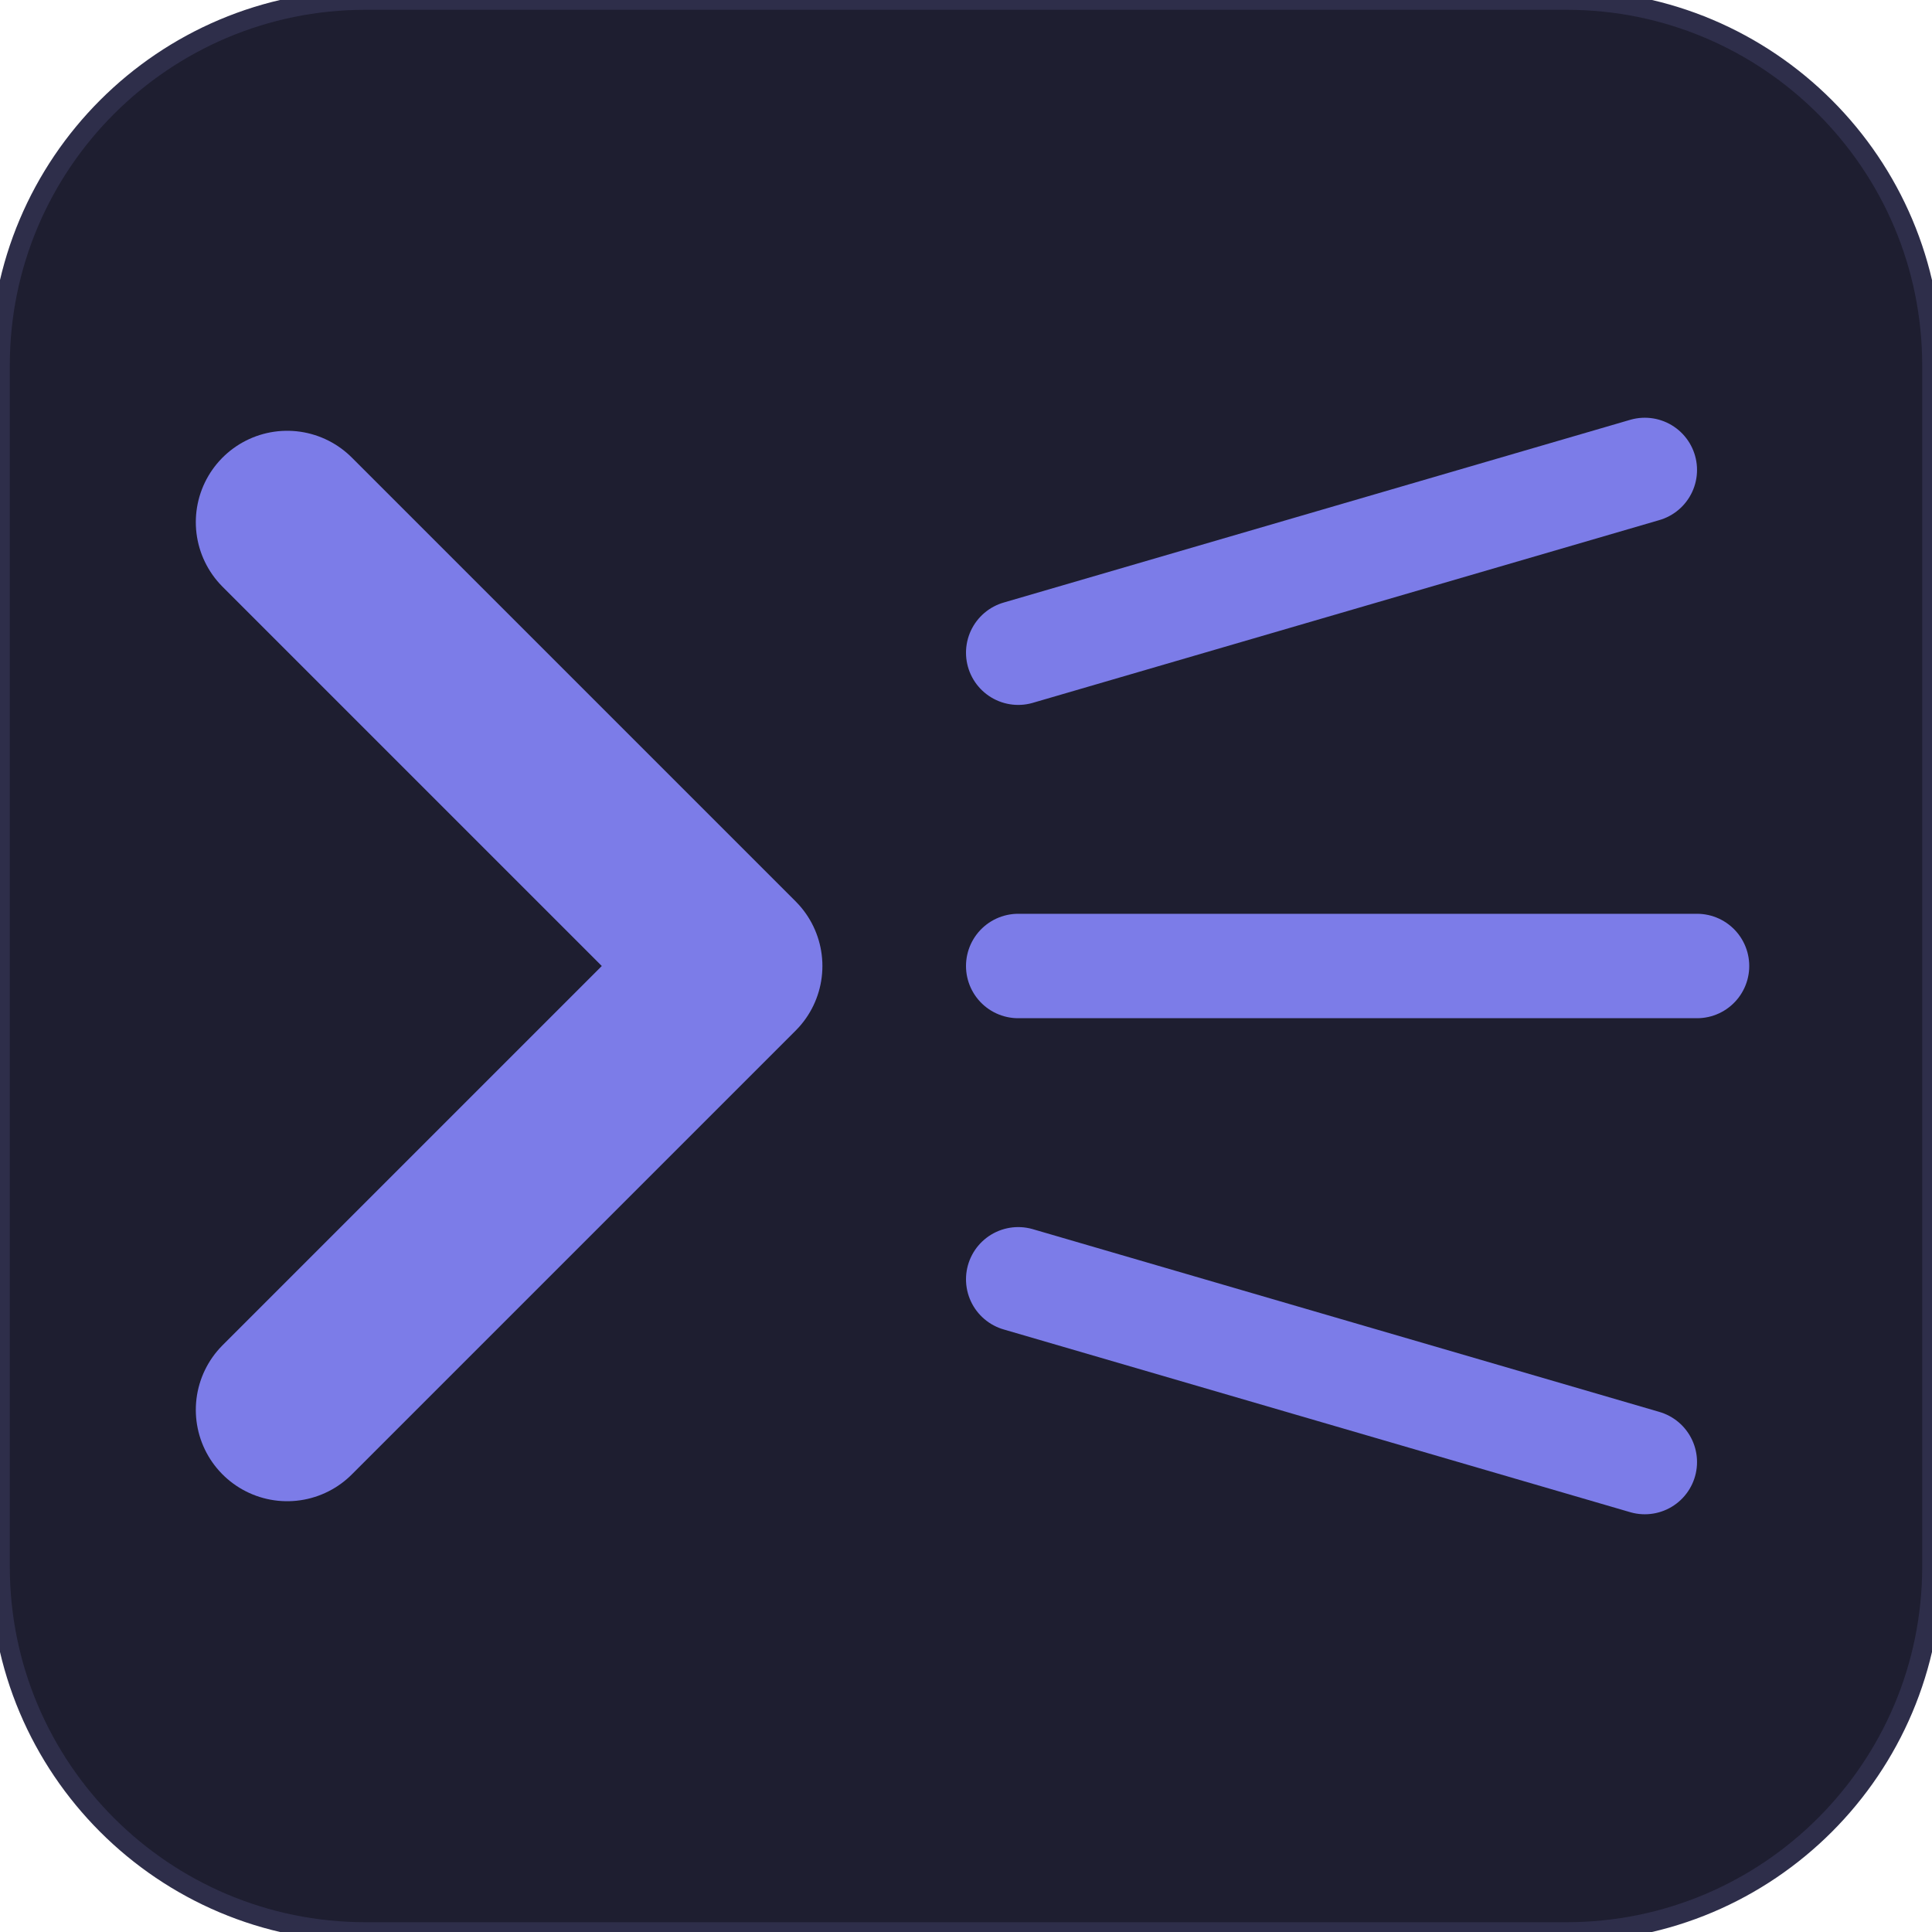
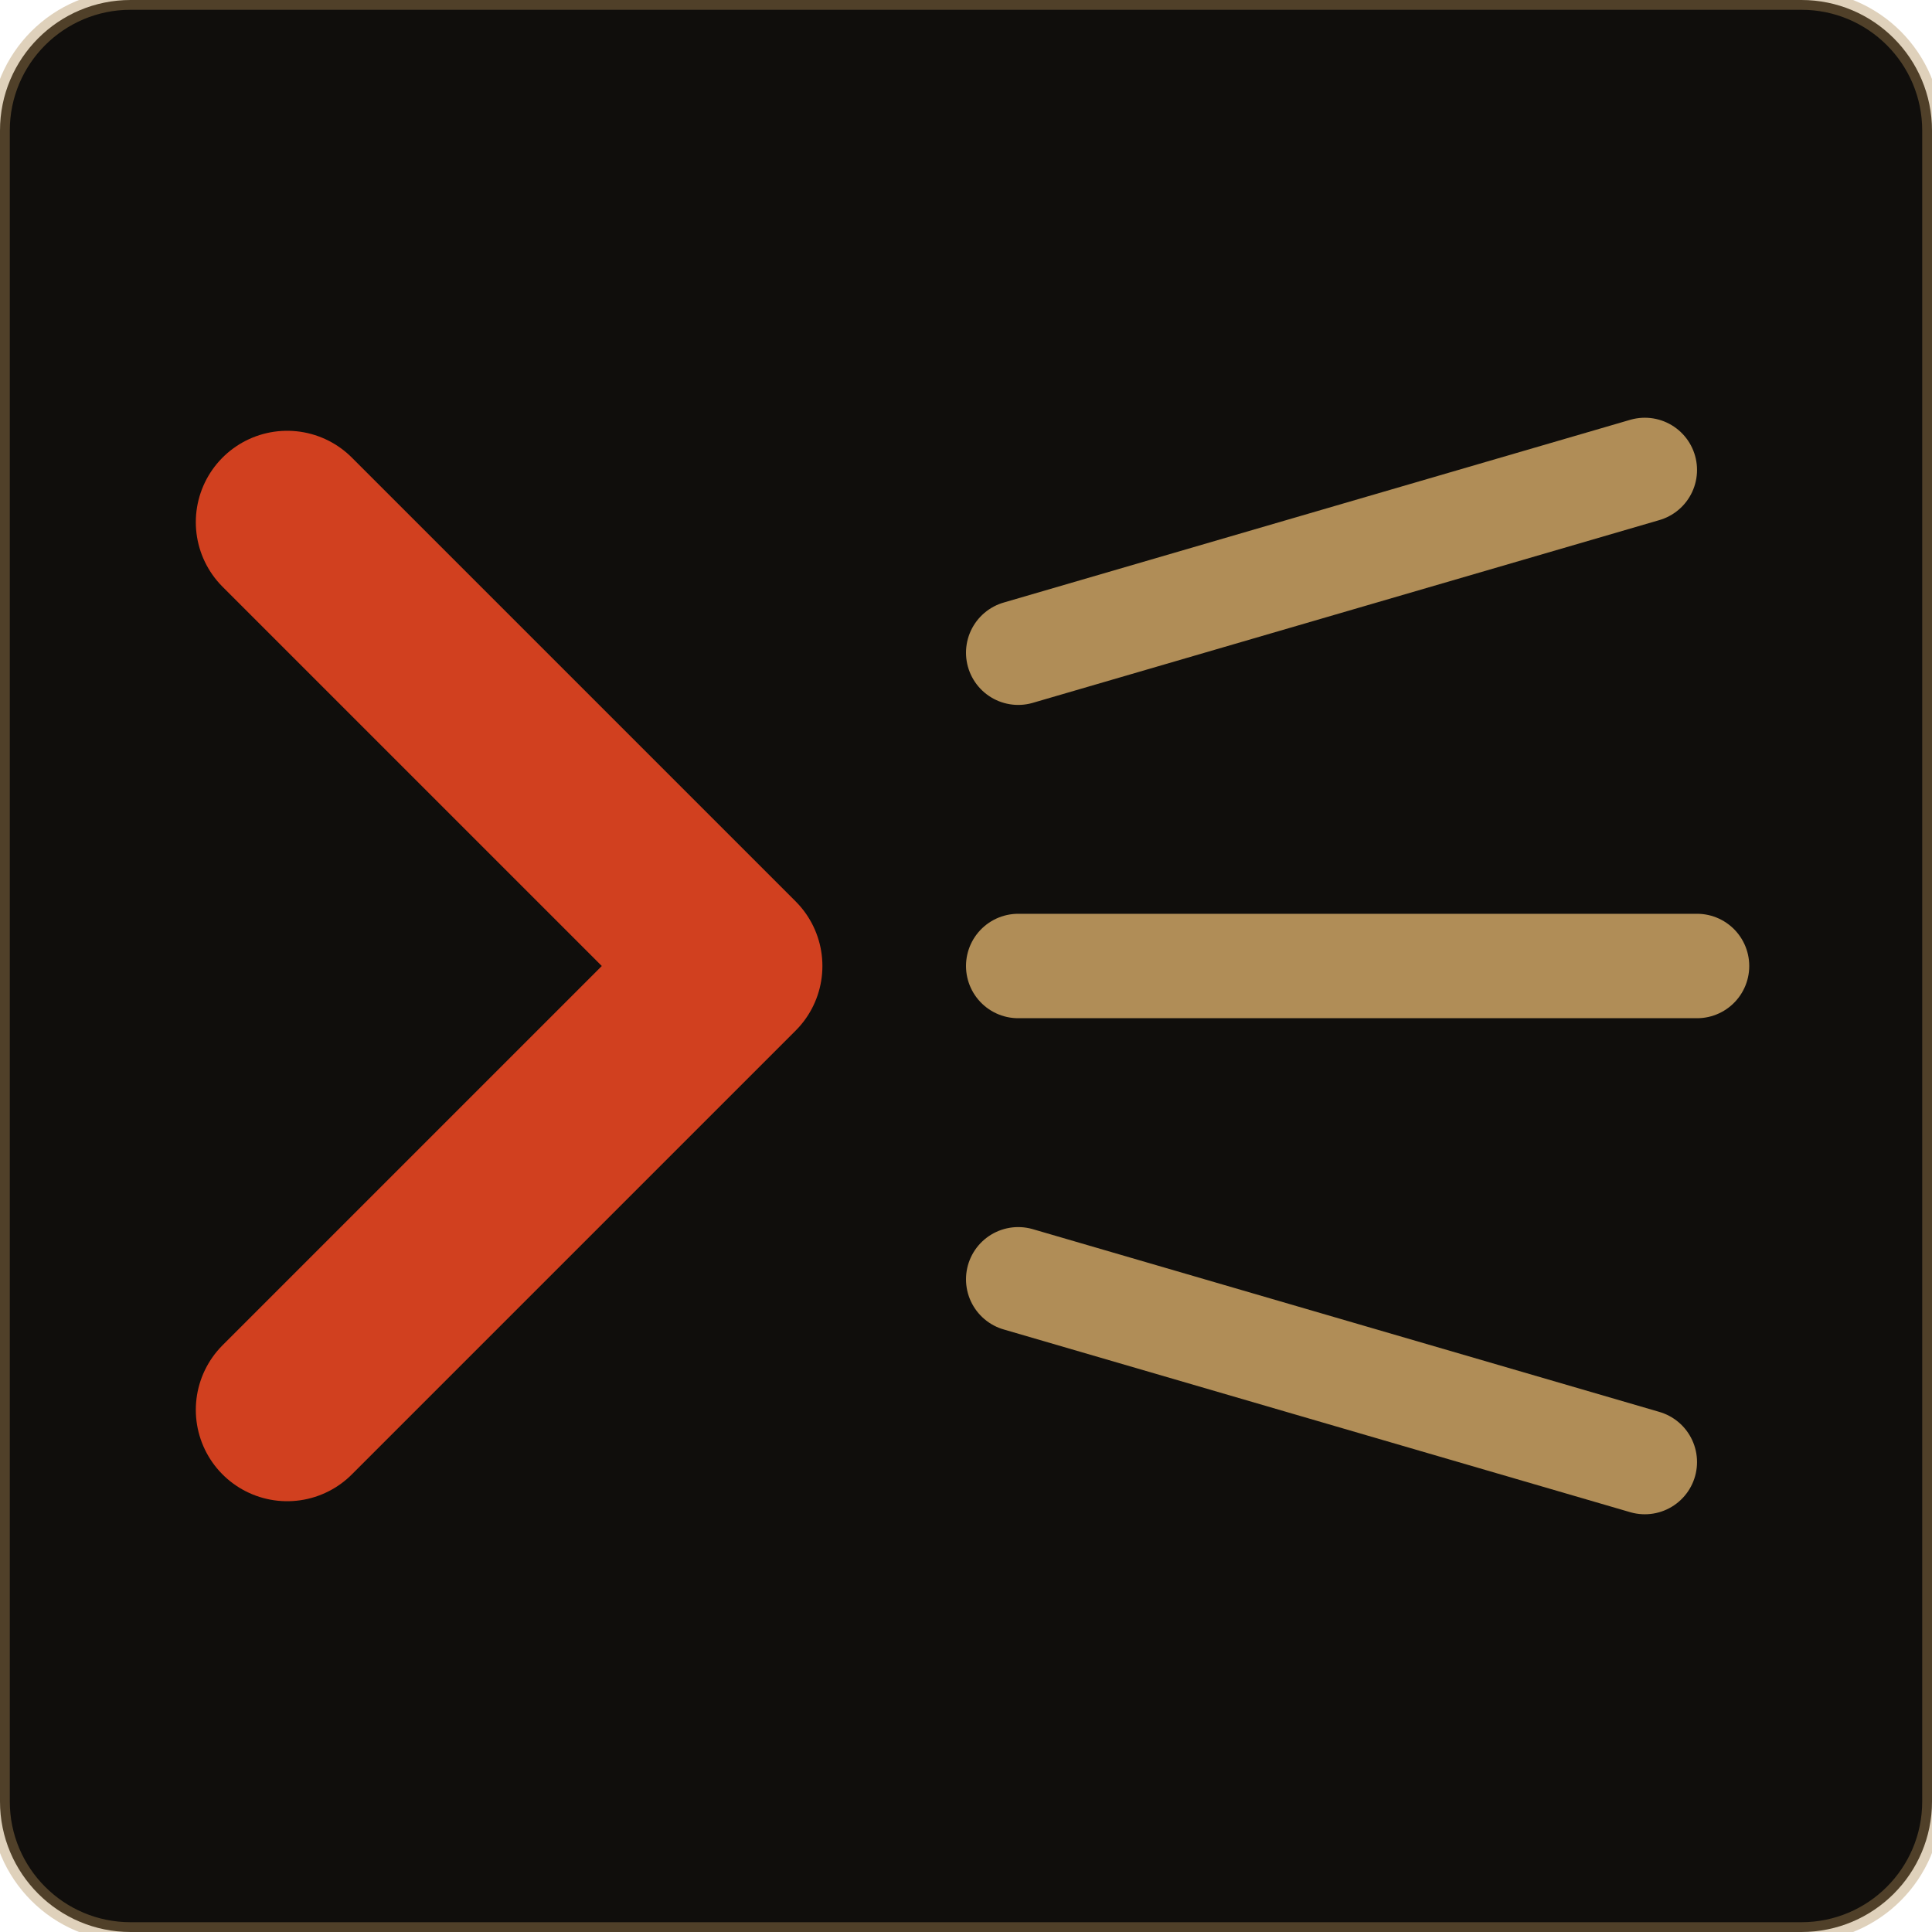
<svg xmlns="http://www.w3.org/2000/svg" width="148" height="148" viewBox="0 0 148 148" fill="none">
-   <rect width="148" height="148" rx="28" fill="#1e1e30" />
-   <rect width="148" height="148" rx="28" fill="none" stroke="#2e2e4a" stroke-width="1.5" />
-   <polyline points="22,40 56,74 22,108" fill="none" stroke="#7c7ce8" stroke-width="14" stroke-linecap="round" stroke-linejoin="round" />
-   <line x1="78" y1="50" x2="126" y2="36" stroke="#7c7ce8" stroke-width="8" stroke-linecap="round" />
-   <line x1="78" y1="74" x2="130" y2="74" stroke="#7c7ce8" stroke-width="8" stroke-linecap="round" />
-   <line x1="78" y1="98" x2="126" y2="112" stroke="#7c7ce8" stroke-width="8" stroke-linecap="round" />
+   <rect width="148" height="148" rx="10" fill="#100e0c" />
+   <rect width="148" height="148" rx="10" fill="none" stroke="#b08d57" stroke-opacity="0.4" stroke-width="1.5" />
+   <polyline points="22,40 56,74 22,108" fill="none" stroke="#d1401f" stroke-width="14" stroke-linecap="round" stroke-linejoin="round" />
+   <line x1="78" y1="50" x2="126" y2="36" stroke="#b08d57" stroke-width="8" stroke-linecap="round" />
+   <line x1="78" y1="74" x2="130" y2="74" stroke="#b08d57" stroke-width="8" stroke-linecap="round" />
+   <line x1="78" y1="98" x2="126" y2="112" stroke="#b08d57" stroke-width="8" stroke-linecap="round" />
</svg>
